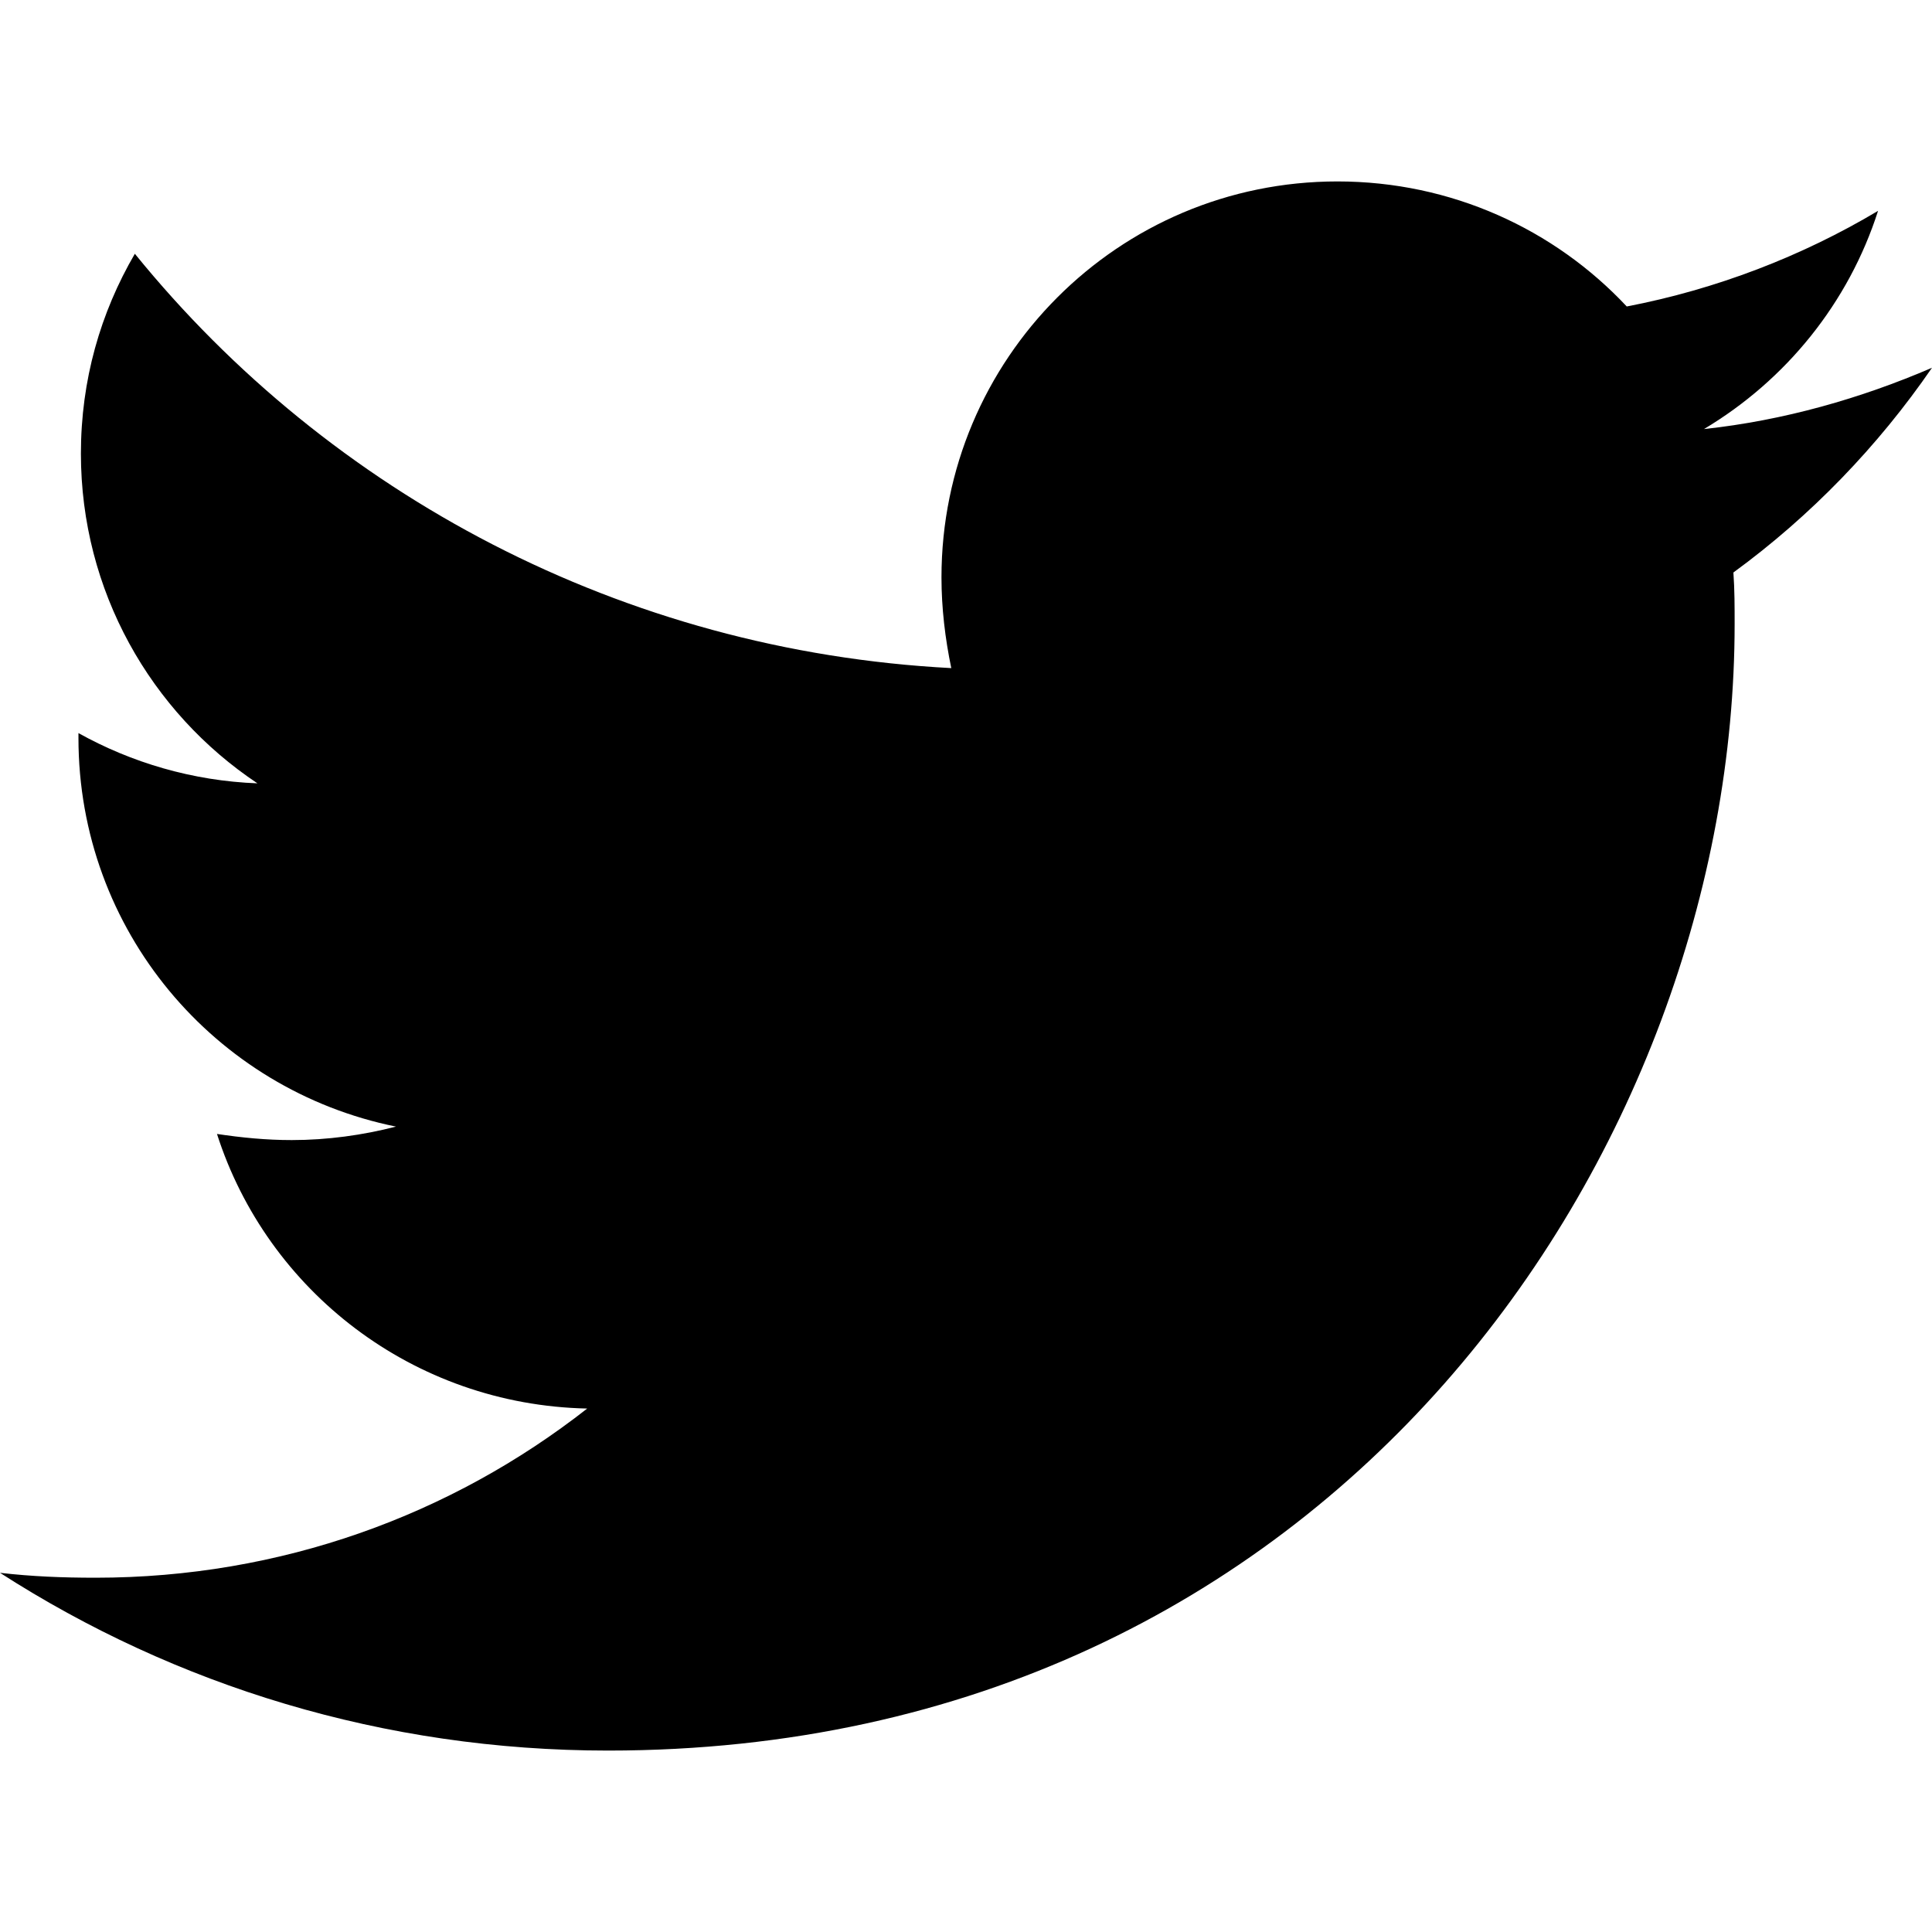
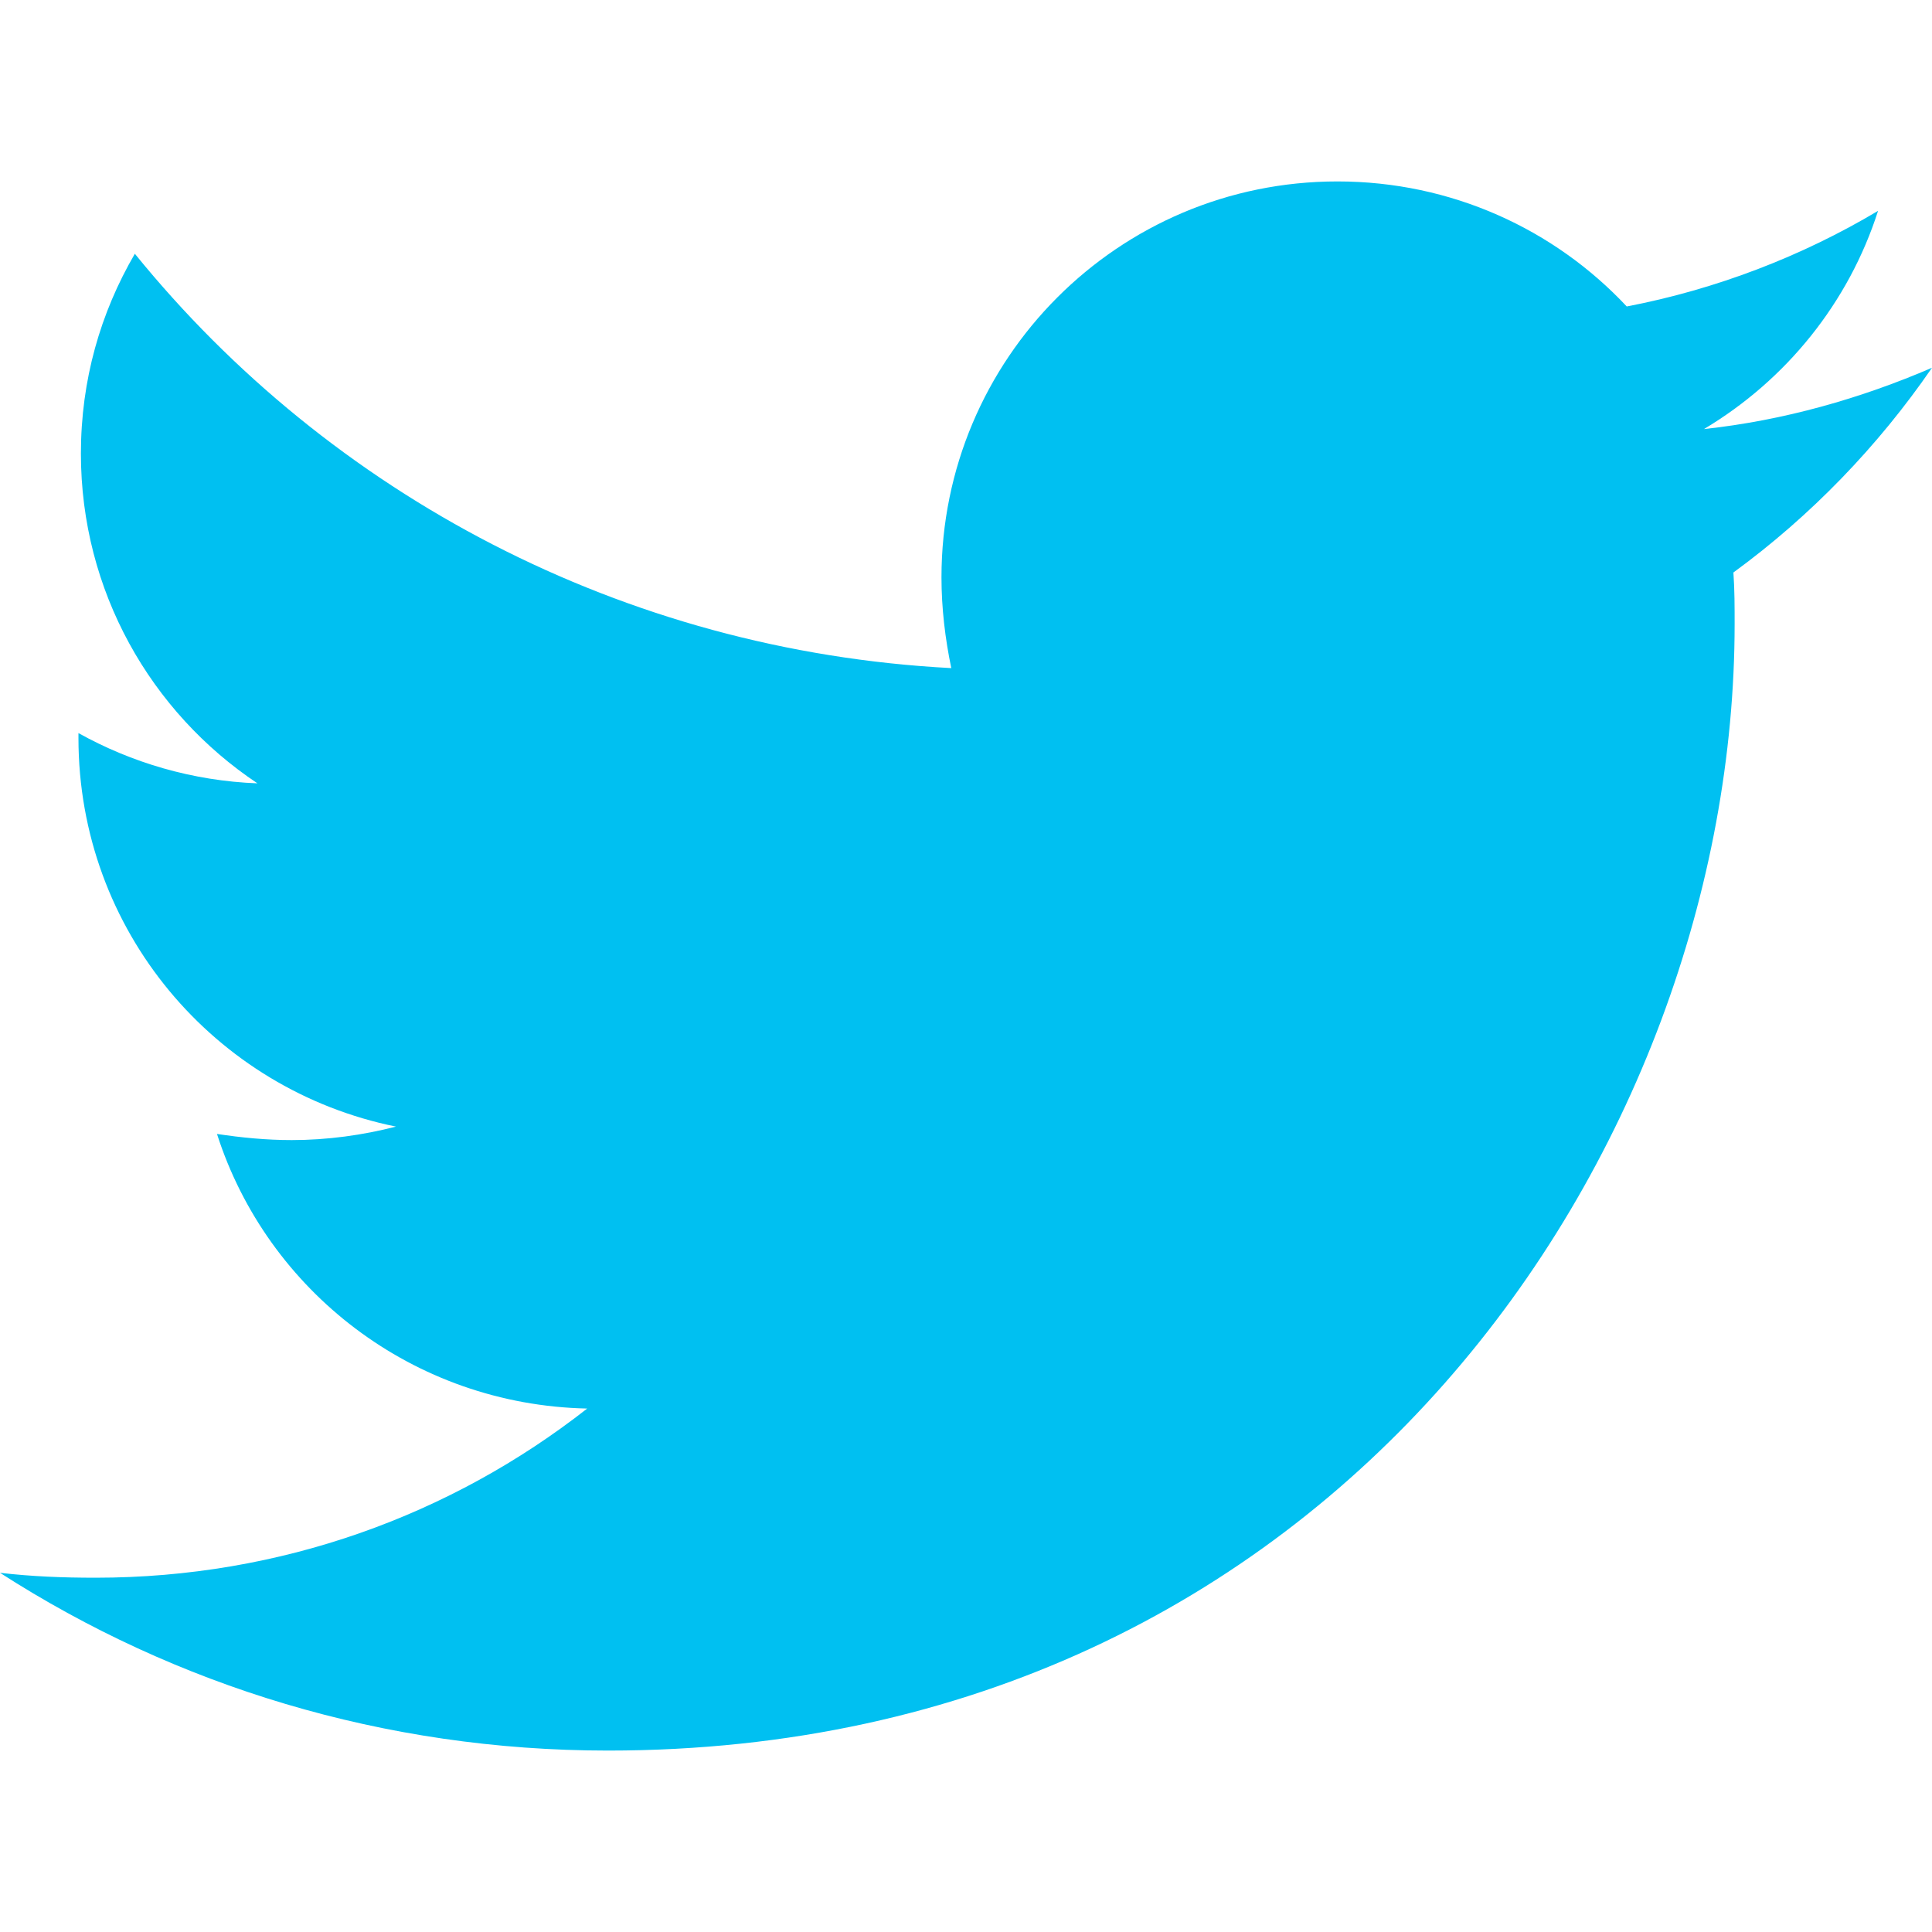
<svg xmlns="http://www.w3.org/2000/svg" viewBox="0 0 512 512">
-   <path d="M459.37 151.716c.325 4.548.325 9.097.325 13.645 0 138.72-105.583 298.558-298.558 298.558-59.452 0-114.68-17.219-161.137-47.106 8.447.974 16.568 1.299 25.34 1.299 49.055 0 94.213-16.568 130.274-44.832-46.132-.975-84.792-31.188-98.112-72.772 6.498.974 12.995 1.624 19.818 1.624 9.421 0 18.843-1.3 27.614-3.573-48.081-9.747-84.143-51.98-84.143-102.985v-1.299c13.969 7.797 30.214 12.67 47.431 13.319-28.264-18.843-46.781-51.005-46.781-87.391 0-19.492 5.197-37.36 14.294-52.954 51.655 63.675 129.3 105.258 216.365 109.807-1.624-7.797-2.599-15.918-2.599-24.04 0-57.828 46.782-104.934 104.934-104.934 30.213 0 57.502 12.67 76.67 33.137 23.715-4.548 46.456-13.32 66.599-25.34-7.798 24.366-24.366 44.833-46.132 57.827 21.117-2.273 41.584-8.122 60.426-16.243-14.292 20.791-32.161 39.308-52.628 54.253z" />
+   <path d="M459.37 151.716c.325 4.548.325 9.097.325 13.645 0 138.72-105.583 298.558-298.558 298.558-59.452 0-114.68-17.219-161.137-47.106 8.447.974 16.568 1.299 25.34 1.299 49.055 0 94.213-16.568 130.274-44.832-46.132-.975-84.792-31.188-98.112-72.772 6.498.974 12.995 1.624 19.818 1.624 9.421 0 18.843-1.3 27.614-3.573-48.081-9.747-84.143-51.98-84.143-102.985v-1.299c13.969 7.797 30.214 12.67 47.431 13.319-28.264-18.843-46.781-51.005-46.781-87.391 0-19.492 5.197-37.36 14.294-52.954 51.655 63.675 129.3 105.258 216.365 109.807-1.624-7.797-2.599-15.918-2.599-24.04 0-57.828 46.782-104.934 104.934-104.934 30.213 0 57.502 12.67 76.67 33.137 23.715-4.548 46.456-13.32 66.599-25.34-7.798 24.366-24.366 44.833-46.132 57.827 21.117-2.273 41.584-8.122 60.426-16.243-14.292 20.791-32.161 39.308-52.628 54.253z" fill="#00c0f1" />
</svg>
